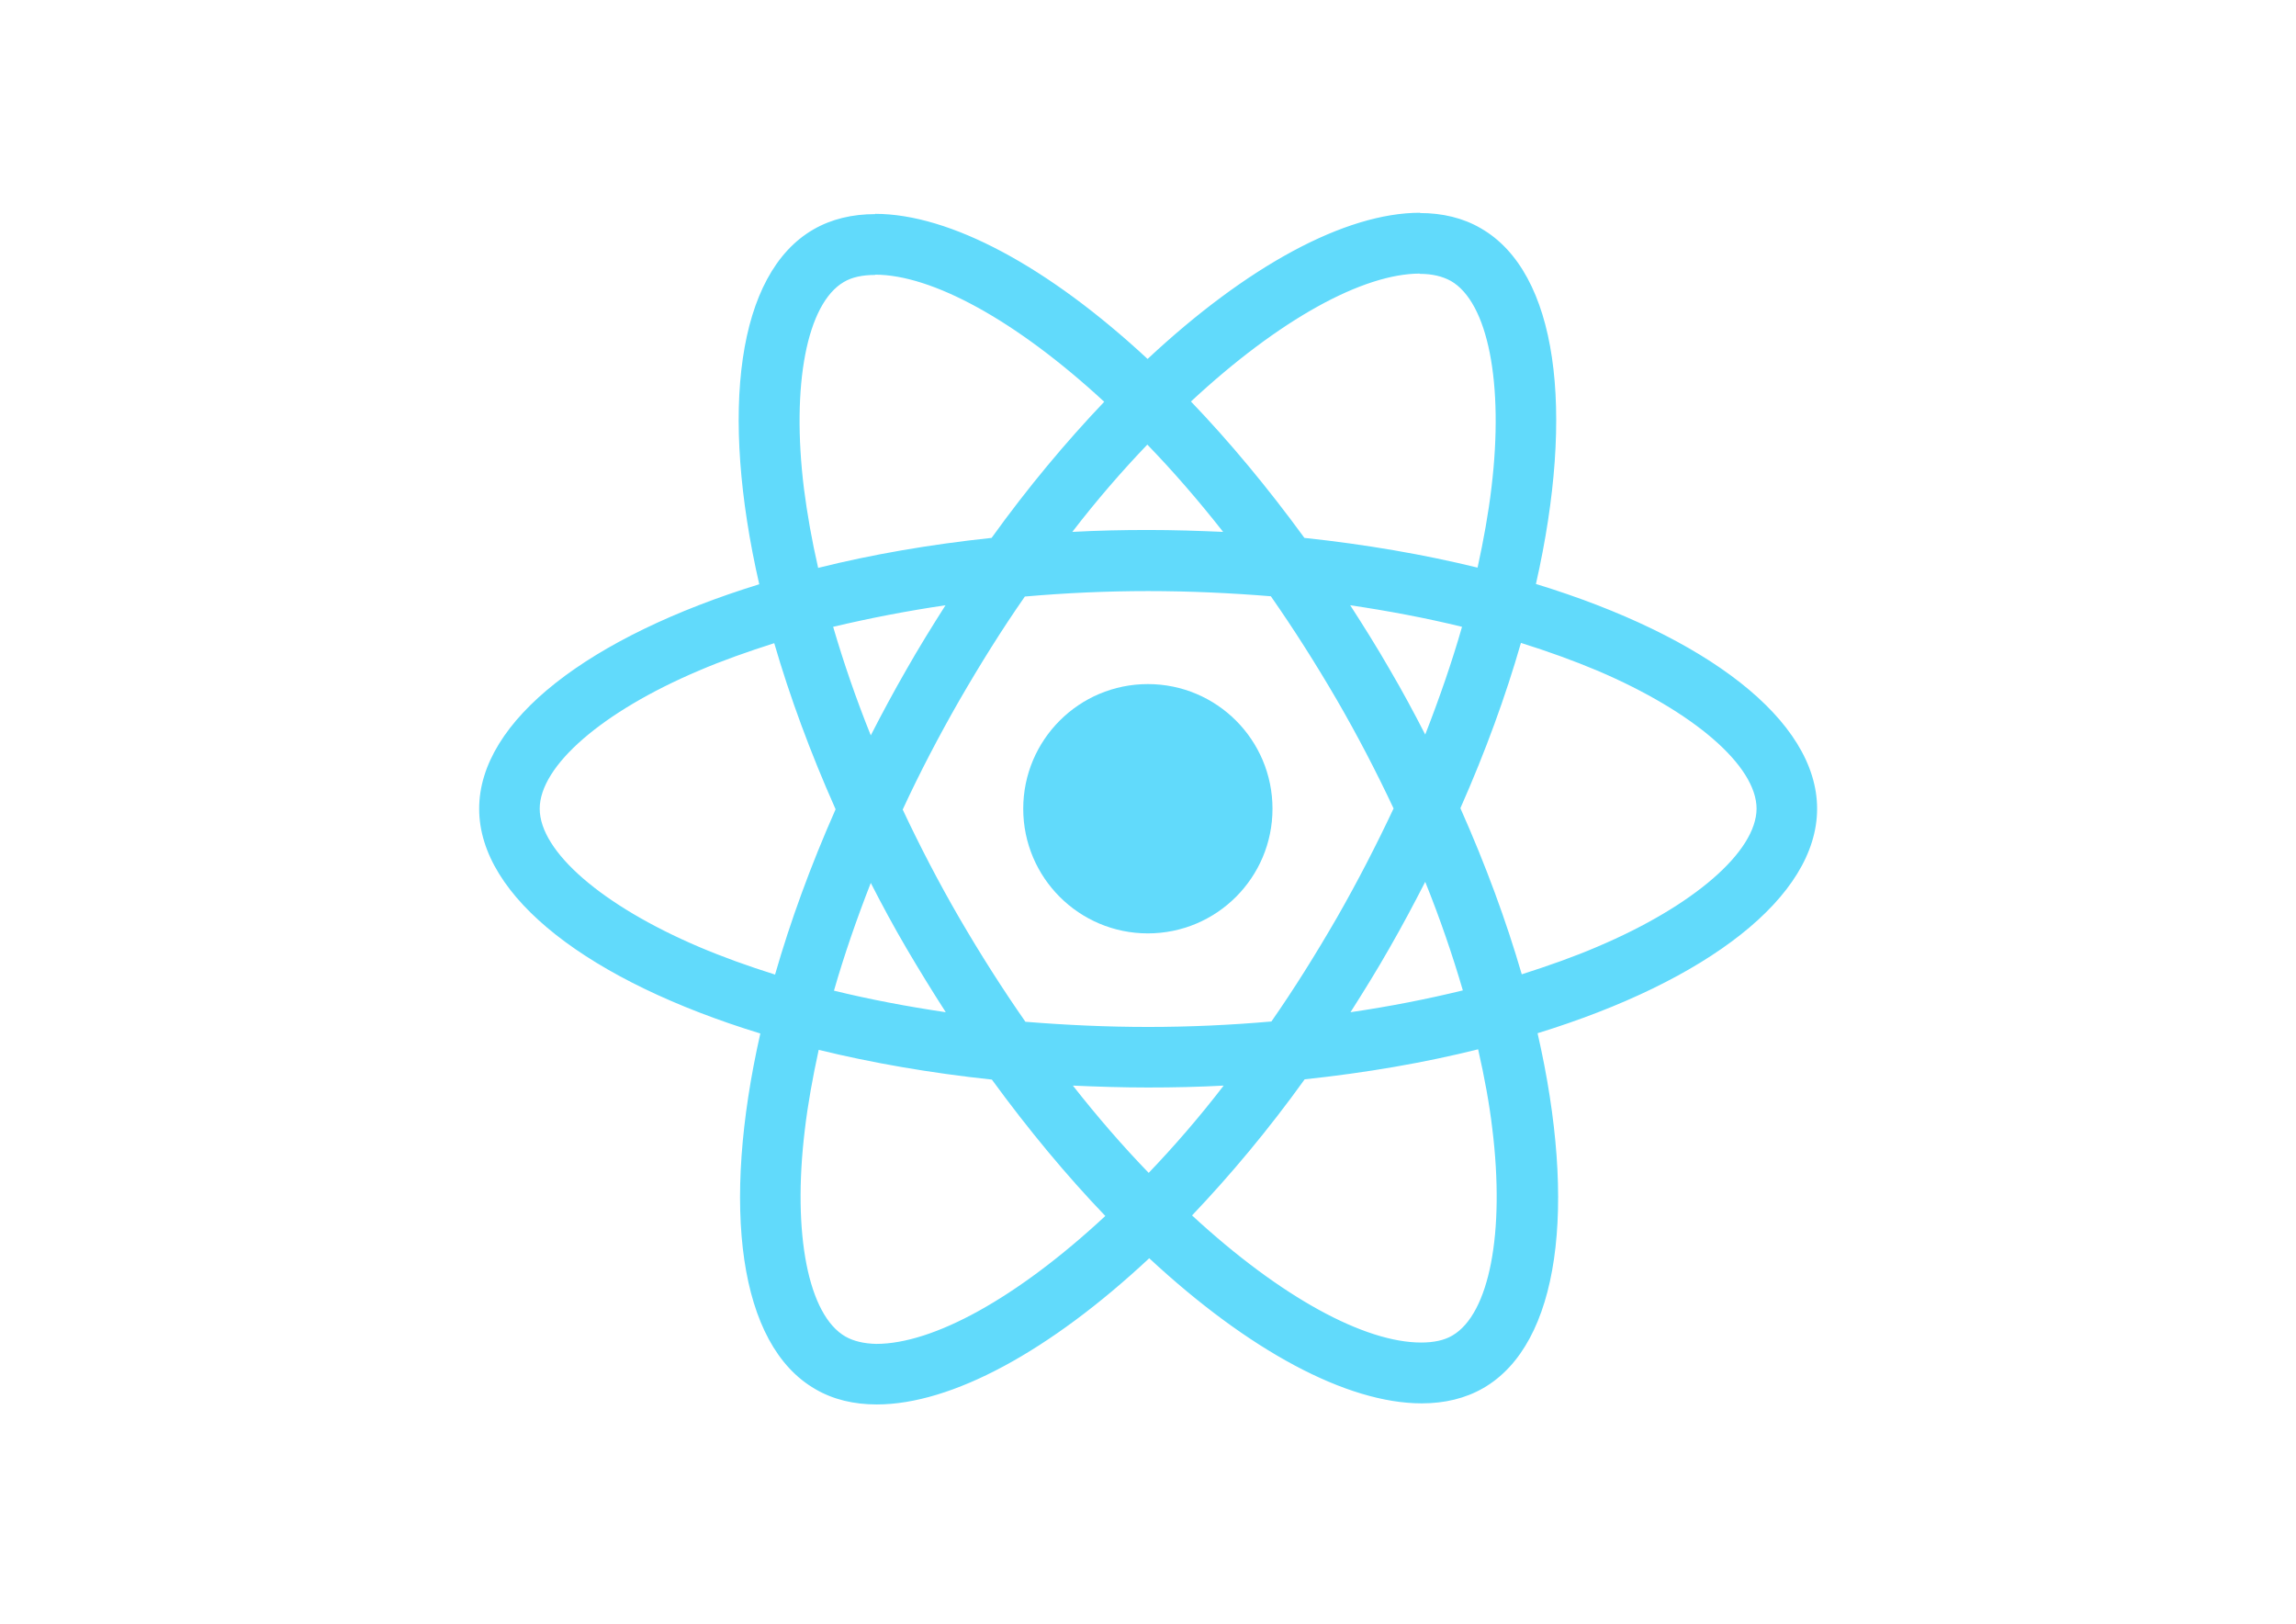
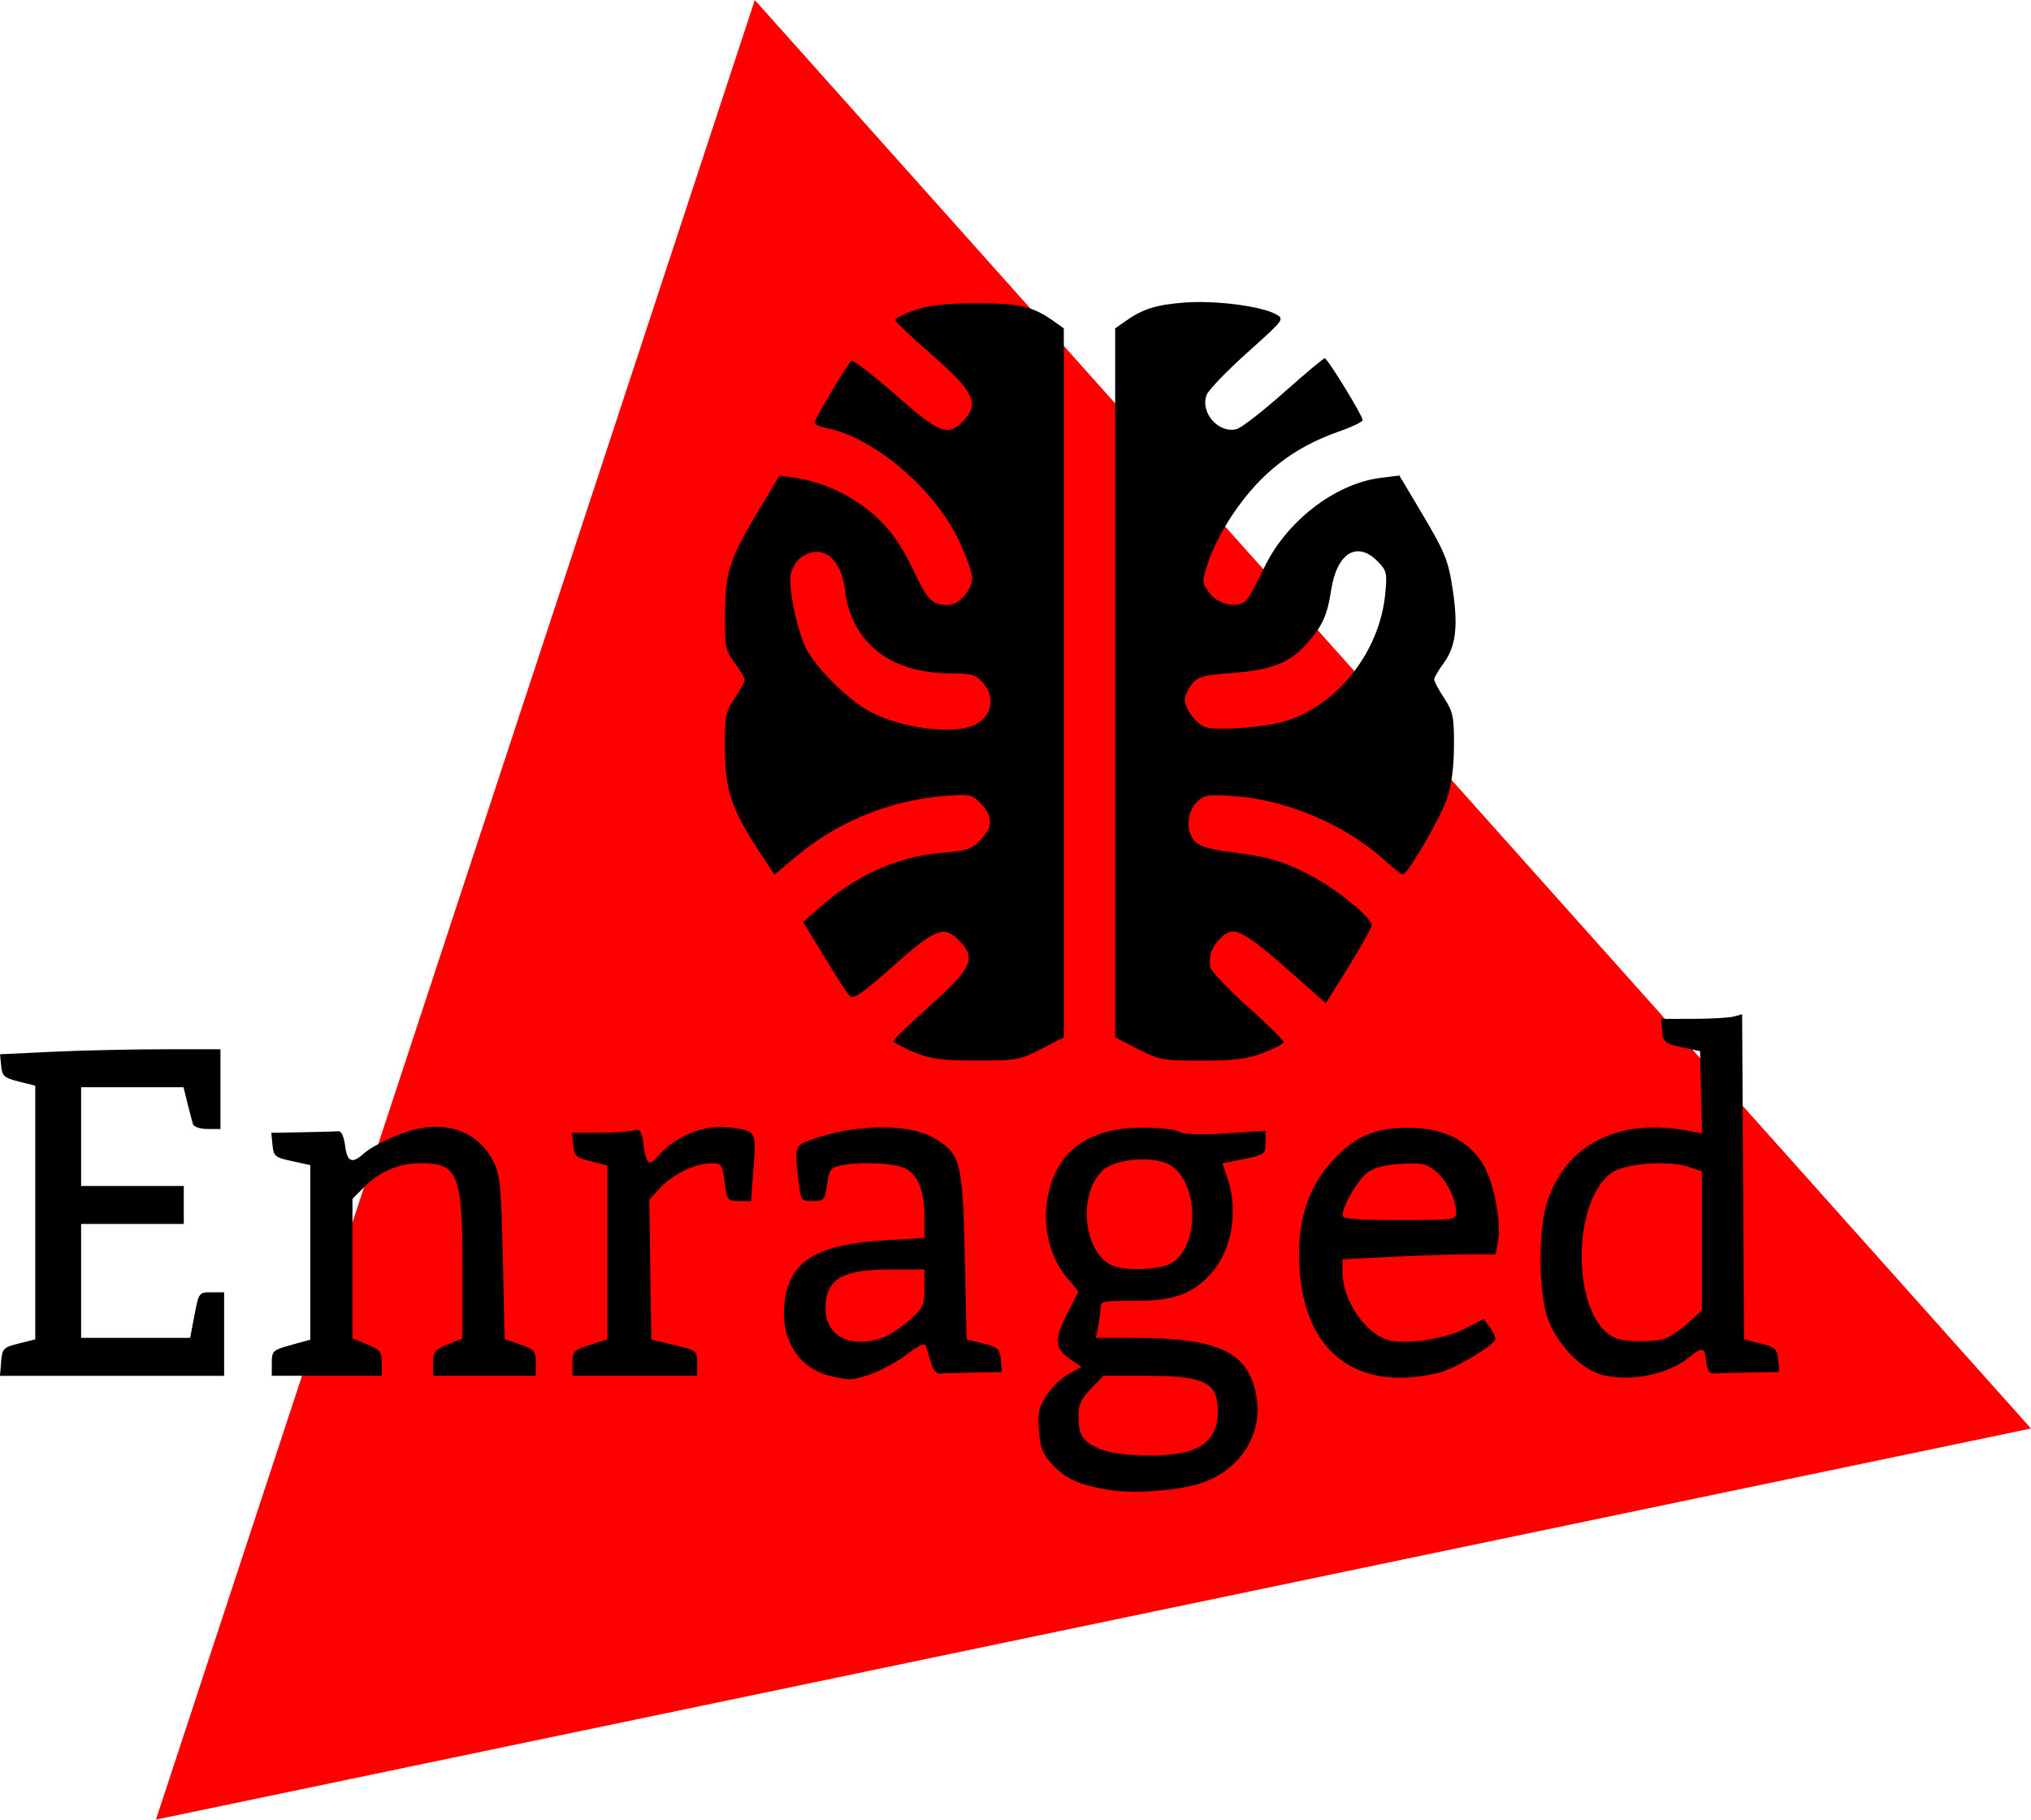
- <svg xmlns="http://www.w3.org/2000/svg" viewBox="0 0 841.9 595.3">
-   <g fill="#61DAFB">
-     <path d="M666.3 296.5c0-32.5-40.7-63.3-103.1-82.4 14.4-63.6 8-114.2-20.2-130.4-6.5-3.8-14.1-5.6-22.4-5.6v22.3c4.6 0 8.3.9 11.4 2.6 13.6 7.8 19.5 37.5 14.9 75.7-1.1 9.4-2.9 19.3-5.1 29.4-19.6-4.8-41-8.5-63.5-10.9-13.5-18.5-27.5-35.3-41.6-50 32.6-30.3 63.2-46.9 84-46.9V78c-27.5 0-63.5 19.6-99.9 53.6-36.4-33.8-72.4-53.2-99.9-53.2v22.3c20.7 0 51.4 16.5 84 46.6-14 14.7-28 31.4-41.3 49.9-22.6 2.4-44 6.1-63.6 11-2.3-10-4-19.7-5.2-29-4.7-38.2 1.1-67.9 14.6-75.8 3-1.8 6.9-2.6 11.5-2.6V78.5c-8.4 0-16 1.8-22.6 5.6-28.1 16.2-34.4 66.7-19.9 130.1-62.2 19.2-102.7 49.9-102.7 82.3 0 32.5 40.7 63.3 103.1 82.4-14.4 63.6-8 114.2 20.2 130.4 6.5 3.8 14.1 5.6 22.5 5.6 27.5 0 63.5-19.6 99.9-53.6 36.4 33.8 72.4 53.2 99.9 53.2 8.4 0 16-1.8 22.6-5.6 28.1-16.2 34.4-66.7 19.9-130.1 62-19.1 102.5-49.9 102.5-82.3zm-130.2-66.7c-3.7 12.9-8.3 26.2-13.5 39.5-4.1-8-8.4-16-13.1-24-4.6-8-9.5-15.8-14.4-23.4 14.2 2.1 27.9 4.7 41 7.9zm-45.8 106.5c-7.8 13.5-15.8 26.3-24.1 38.2-14.9 1.3-30 2-45.2 2-15.1 0-30.2-.7-45-1.9-8.3-11.9-16.4-24.6-24.2-38-7.6-13.1-14.5-26.4-20.8-39.8 6.2-13.4 13.2-26.8 20.7-39.9 7.8-13.5 15.8-26.3 24.1-38.2 14.9-1.3 30-2 45.2-2 15.1 0 30.2.7 45 1.9 8.3 11.9 16.4 24.6 24.2 38 7.6 13.1 14.5 26.4 20.8 39.8-6.3 13.4-13.2 26.8-20.7 39.9zm32.3-13c5.4 13.4 10 26.8 13.8 39.8-13.1 3.2-26.9 5.9-41.2 8 4.9-7.7 9.8-15.6 14.4-23.7 4.6-8 8.9-16.1 13-24.1zM421.2 430c-9.3-9.6-18.6-20.3-27.8-32 9 .4 18.2.7 27.5.7 9.4 0 18.7-.2 27.8-.7-9 11.7-18.3 22.4-27.5 32zm-74.4-58.9c-14.2-2.1-27.9-4.7-41-7.9 3.7-12.9 8.3-26.2 13.5-39.5 4.1 8 8.4 16 13.1 24 4.7 8 9.5 15.8 14.4 23.4zM420.7 163c9.3 9.6 18.6 20.3 27.8 32-9-.4-18.2-.7-27.5-.7-9.4 0-18.7.2-27.8.7 9-11.7 18.3-22.4 27.5-32zm-74 58.9c-4.9 7.7-9.8 15.6-14.4 23.7-4.6 8-8.9 16-13 24-5.4-13.4-10-26.8-13.8-39.8 13.1-3.1 26.9-5.8 41.2-7.9zm-90.5 125.2c-35.4-15.1-58.3-34.9-58.3-50.6 0-15.7 22.9-35.6 58.3-50.6 8.6-3.7 18-7 27.7-10.1 5.7 19.6 13.2 40 22.5 60.9-9.2 20.8-16.6 41.1-22.2 60.6-9.9-3.1-19.3-6.5-28-10.2zM310 490c-13.6-7.8-19.5-37.5-14.9-75.7 1.1-9.4 2.9-19.3 5.1-29.4 19.6 4.8 41 8.5 63.5 10.9 13.5 18.5 27.5 35.3 41.6 50-32.6 30.3-63.2 46.9-84 46.9-4.5-.1-8.3-1-11.3-2.7zm237.2-76.2c4.7 38.2-1.1 67.9-14.6 75.8-3 1.8-6.9 2.6-11.5 2.6-20.7 0-51.4-16.5-84-46.6 14-14.7 28-31.4 41.3-49.9 22.6-2.4 44-6.1 63.6-11 2.3 10.1 4.1 19.8 5.2 29.1zm38.5-66.7c-8.6 3.7-18 7-27.7 10.1-5.7-19.6-13.2-40-22.5-60.9 9.2-20.8 16.6-41.1 22.2-60.6 9.9 3.1 19.3 6.5 28.1 10.2 35.4 15.1 58.3 34.9 58.3 50.6-.1 15.7-23 35.6-58.4 50.6zM320.8 78.4z" />
-     <circle cx="420.9" cy="296.5" r="45.7" />
-     <path d="M520.5 78.1z" />
+ <svg xmlns="http://www.w3.org/2000/svg" id="svg8" version="1.1" viewBox="0 0 100 369.36" height="1396.003" width="1558.378">
+   <defs id="defs2" />
+   <g id="g3741" transform="translate(-815.9539,-162.4165)">
+     <path d="M 691.45,531.776 813.029,162.417 1072.114,452.386 Z" id="path3737" style="fill:#ff0000;stroke-width:0.265" />
+     <path style="fill:#010000;stroke-width:0.757" d="m 884.998,464.855 c -6.032,-0.981 -8.79,-2.195 -11.456,-5.043 -2.066,-2.206 -2.547,-3.385 -2.831,-6.931 -0.29,-3.617 -0.058,-4.718 1.508,-7.167 1.017,-1.592 3.034,-3.554 4.481,-4.361 l 2.631,-1.467 -2.341,-1.629 c -3.117,-2.169 -3.214,-3.902 -0.516,-9.212 l 2.264,-4.457 -2.545,-3.078 c -3.013,-3.644 -4.519,-9.239 -3.913,-14.535 1.178,-10.3 7.843,-15.656 19.49,-15.665 3.275,-0.002 6.628,0.375 7.451,0.838 0.99,0.557 4.203,0.669 9.491,0.33 l 7.995,-0.513 v 2.411 c 0,2.327 -0.154,2.443 -4.372,3.302 l -4.372,0.891 0.99,2.871 c 2.403,6.969 0.876,15.205 -3.696,19.939 -3.817,3.952 -7.696,5.197 -15.907,5.108 -5.418,-0.059 -6.141,0.095 -6.141,1.307 0,0.755 -0.209,2.457 -0.465,3.782 l -0.465,2.409 7.723,0.005 c 17.44,0.01 23.485,2.965 24.908,12.174 1.13,7.316 -3.081,14.175 -10.455,17.032 -4.472,1.732 -14.014,2.548 -19.457,1.662 z m 16.228,-7.888 c 3.9,-1.21 5.805,-3.837 5.805,-8.004 0,-5.976 -2.61,-7.273 -14.639,-7.273 h -8.587 l -2.531,2.62 c -1.919,1.987 -2.531,3.276 -2.531,5.332 0,4.06 0.671,5.189 4.021,6.764 3.595,1.691 13.818,2.001 18.462,0.56 z m -3.777,-38.065 c 6,-3.212 5.788,-16.838 -0.312,-20.104 -3.45,-1.847 -11.079,-1.137 -13.543,1.261 -5.113,4.973 -3.801,16.81 2.138,19.295 2.62,1.096 9.308,0.838 11.717,-0.452 z m -69.122,22.81 c -7.031,-1.73 -10.664,-8.453 -8.981,-16.623 1.461,-7.094 7.049,-10.12 20.129,-10.903 l 8.003,-0.479 v -4.006 c 0,-5.423 -1.221,-8.677 -3.766,-10.04 -2.167,-1.16 -9.132,-1.506 -13.23,-0.658 -2.038,0.422 -2.348,0.851 -2.783,3.854 -0.463,3.193 -0.622,3.379 -2.907,3.379 -2.36,0 -2.428,-0.096 -2.887,-4.046 -0.842,-7.258 -0.838,-7.27 3.054,-8.595 9.007,-3.068 19.342,-3.14 24.456,-0.17 5.387,3.128 5.831,4.83 6.251,23.952 l 0.372,16.921 3.35,0.839 c 3.023,0.757 3.373,1.08 3.583,3.311 l 0.233,2.473 -6.003,0.116 c -3.301,0.064 -6.393,0.15 -6.871,0.193 -0.478,0.042 -1.174,-0.963 -1.548,-2.235 -0.374,-1.272 -0.821,-2.775 -0.993,-3.341 -0.221,-0.724 -1.423,-0.186 -4.057,1.816 -3.566,2.71 -9.275,5.083 -11.82,4.914 -0.651,-0.043 -2.265,-0.345 -3.585,-0.669 z m 11.226,-8.019 c 1.347,-0.583 3.681,-2.179 5.187,-3.548 2.454,-2.231 2.737,-2.88 2.737,-6.262 v -3.774 h -6.724 c -10.19,0 -13.376,1.923 -13.376,8.077 0,5.661 5.778,8.275 12.175,5.507 z m 100.161,8.025 c -9.699,-1.807 -15.371,-9.558 -16.122,-22.032 -0.528,-8.77 1.48,-15.622 6.157,-21.008 4.776,-5.5 8.883,-7.376 16.04,-7.329 7.022,0.047 11.991,2.453 15.006,7.268 2.208,3.526 3.849,11.779 3.13,15.746 l -0.483,2.663 h -5.383 c -2.961,0 -9.958,0.227 -15.55,0.505 l -10.167,0.505 0.016,2.771 c 0.033,5.65 4.71,12.44 9.41,13.661 3.56,0.925 11.328,-0.244 15.347,-2.309 l 3.886,-1.997 1.285,1.717 c 0.707,0.945 1.186,2.064 1.066,2.488 -0.333,1.169 -7.948,5.723 -10.989,6.572 -4.231,1.181 -8.937,1.471 -12.651,0.779 z m 15.705,-33.195 c 0,-2.661 -1.95,-6.569 -4.19,-8.398 -1.831,-1.495 -2.831,-1.704 -6.98,-1.464 -3.313,0.192 -5.485,0.763 -6.875,1.808 -1.948,1.464 -5.032,6.799 -5.032,8.707 0,0.664 3.146,0.913 11.539,0.913 11.103,0 11.539,-0.059 11.539,-1.566 z m 29.864,33.041 c -4.55,-1.082 -9.745,-6.568 -11.461,-12.102 -1.635,-5.274 -1.711,-16.827 -0.146,-22.282 3.442,-12.001 14.101,-17.82 28.109,-15.345 l 3.562,0.629 -0.212,-8.333 -0.212,-8.333 -3.722,-0.812 c -3.449,-0.752 -3.739,-0.993 -3.955,-3.28 l -0.233,-2.468 6.561,-0.011 c 3.608,-0.006 7.311,-0.219 8.228,-0.473 l 1.667,-0.463 0.194,33 0.194,33 3.35,0.84 c 3.023,0.758 3.373,1.081 3.583,3.312 l 0.233,2.473 -6.375,0.116 c -3.506,0.064 -6.793,0.15 -7.305,0.193 -0.526,0.044 -1.032,-1.011 -1.164,-2.428 -0.272,-2.924 -0.748,-3.058 -3.345,-0.943 -4.342,3.536 -11.719,5.095 -17.55,3.707 z m 12.809,-7.53 c 1.005,-0.396 3.036,-1.819 4.515,-3.163 l 2.688,-2.444 v -14.119 -14.119 l -2.668,-0.911 c -4.076,-1.393 -13.18,-0.68 -15.719,1.23 -8.425,6.338 -7.857,29.864 0.809,33.489 2.14,0.895 8.139,0.916 10.374,0.036 z m -338.068,4.798 c 0.218,-2.691 0.427,-2.907 3.581,-3.698 l 3.35,-0.84 v -25.746 -25.746 l -3.35,-0.84 c -2.976,-0.746 -3.375,-1.102 -3.574,-3.191 l -0.225,-2.351 10.646,-0.504 c 5.856,-0.277 15.923,-0.506 22.371,-0.507 l 11.725,-0.003 v 8.093 8.093 h -2.629 c -1.446,0 -2.769,-0.434 -2.941,-0.963 -0.172,-0.53 -0.677,-2.437 -1.122,-4.239 l -0.81,-3.276 H 686.654 676.26 v 10.02 10.02 h 10.422 10.422 v 3.854 3.854 h -10.422 -10.422 v 11.561 11.561 h 11.069 11.069 l 0.879,-4.624 c 0.871,-4.583 0.902,-4.624 3.447,-4.624 h 2.568 v 8.478 8.478 h -22.75 -22.75 z m 54.946,0.272 c 0,-2.469 0.178,-2.635 3.908,-3.668 l 3.908,-1.082 v -17.715 -17.715 l -3.722,-0.813 c -3.448,-0.753 -3.739,-0.995 -3.955,-3.281 l -0.233,-2.468 6.375,-0.116 c 3.506,-0.064 6.793,-0.15 7.305,-0.193 0.545,-0.045 1.089,1.2 1.313,3.006 0.399,3.218 1.409,3.645 3.712,1.571 1.939,-1.746 7.188,-4.202 10.745,-5.027 6.857,-1.591 12.767,0.884 15.617,6.54 1.392,2.763 1.592,4.798 1.926,19.591 l 0.372,16.508 3.164,1.09 c 2.899,0.999 3.164,1.311 3.164,3.724 v 2.633 h -10.422 -10.422 v -2.581 c 0,-2.295 0.329,-2.715 2.978,-3.792 l 2.978,-1.211 v -14.345 c 0,-19.075 -0.867,-21.232 -8.536,-21.232 -4.282,0 -8.247,1.678 -11.377,4.815 l -2.419,2.424 v 14.169 14.169 l 2.978,1.211 c 2.648,1.077 2.978,1.497 2.978,3.792 v 2.581 H 726.137 714.97 Z m 61.043,0.024 c 0,-2.383 0.247,-2.642 3.536,-3.699 l 3.536,-1.137 v -17.652 -17.652 l -3.35,-0.84 c -3.023,-0.758 -3.373,-1.081 -3.583,-3.312 l -0.233,-2.473 5.444,-0.011 c 2.994,-0.006 6.156,-0.208 7.025,-0.45 1.398,-0.388 1.64,-0.03 2.093,3.093 0.57,3.937 1.053,4.249 3.048,1.966 3.603,-4.122 9.412,-6.381 14.584,-5.671 5.211,0.716 5.213,0.72 4.654,8.255 l -0.497,6.689 h -2.426 c -2.346,0 -2.443,-0.126 -2.938,-3.854 -0.492,-3.703 -0.604,-3.853 -2.861,-3.837 -3.143,0.023 -7.834,2.352 -10.369,5.149 l -2.064,2.278 0.203,14.183 0.203,14.183 4.653,1.112 c 4.559,1.09 4.653,1.164 4.653,3.676 v 2.564 h -12.655 -12.655 z m 69.248,-63.166 c -2.243,-0.941 -4.085,-1.939 -4.094,-2.219 -0.009,-0.28 3.166,-3.358 7.056,-6.841 8.924,-7.991 9.827,-9.907 6.361,-13.495 -3.101,-3.211 -4.856,-2.543 -13.493,5.134 -6.585,5.853 -8.064,6.85 -8.86,5.973 -0.525,-0.579 -2.851,-4.174 -5.168,-7.989 l -4.213,-6.937 3.194,-2.837 c 7.569,-6.721 16.083,-10.526 25.145,-11.235 4.795,-0.375 5.865,-0.735 7.632,-2.564 2.568,-2.659 2.605,-4.83 0.126,-7.397 -1.812,-1.876 -2.253,-1.972 -7.258,-1.579 -11.089,0.871 -21.766,5.185 -30.087,12.156 l -4.581,3.838 -3.079,-4.695 c -5.615,-8.56 -6.925,-12.45 -6.984,-20.741 -0.048,-6.789 0.1,-7.564 1.995,-10.404 1.126,-1.688 2.047,-3.359 2.047,-3.712 0,-0.354 -0.921,-1.898 -2.047,-3.432 -1.921,-2.616 -2.042,-3.245 -1.97,-10.181 0.089,-8.495 0.915,-10.953 7.182,-21.37 l 3.907,-6.495 3.349,0.506 c 4.883,0.737 9.874,2.888 14.031,6.048 4.471,3.398 6.883,6.597 10.172,13.487 2.535,5.312 3.532,6.253 6.622,6.253 2.197,0 4.908,-3.057 4.908,-5.534 0,-1.081 -1.23,-4.527 -2.734,-7.658 -5.053,-10.519 -17.274,-20.873 -26.827,-22.729 -1.347,-0.262 -2.45,-0.773 -2.45,-1.137 0,-0.609 6.24,-11.094 7.44,-12.501 0.289,-0.339 4.274,2.696 8.855,6.744 9.075,8.02 10.777,8.69 13.888,5.469 3.445,-3.566 2.29,-5.916 -6.804,-13.85 -3.851,-3.359 -7.001,-6.366 -7.001,-6.682 0,-0.316 1.759,-1.198 3.908,-1.96 2.85,-1.01 6.227,-1.392 12.469,-1.411 8.786,-0.026 11.595,0.619 15.819,3.63 l 2.047,1.459 v 71.951 71.951 l -4.585,2.372 c -4.341,2.246 -5.045,2.371 -13.214,2.349 -7.156,-0.02 -9.324,-0.316 -12.706,-1.734 z m 11.799,-66.148 c 4.015,-1.449 5.076,-5.755 2.199,-8.925 -1.378,-1.519 -2.356,-1.784 -6.582,-1.784 -12.162,0 -20.131,-6.359 -21.353,-17.039 -0.743,-6.493 -4.823,-9.448 -8.932,-6.468 -0.878,0.636 -1.807,2.153 -2.065,3.37 -0.539,2.543 1.256,11.335 3.046,14.92 2.087,4.178 8.656,10.685 13.167,13.043 6.101,3.189 15.869,4.561 20.52,2.883 z m 33.713,65.533 -4.585,-2.372 v -71.951 -71.951 l 2.047,-1.439 c 3.575,-2.513 6.2,-3.344 12.014,-3.803 6.112,-0.483 15.477,0.701 18.493,2.337 1.866,1.012 1.86,1.02 -5.737,7.831 -4.183,3.75 -7.9,7.622 -8.261,8.604 -1.328,3.615 2.478,7.895 6.138,6.902 0.953,-0.258 5.25,-3.595 9.549,-7.414 4.299,-3.819 8.033,-6.947 8.298,-6.95 0.56,-0.008 7.707,11.639 7.707,12.56 0,0.341 -2.177,1.382 -4.839,2.312 -9.195,3.215 -15.825,8.375 -21.484,16.718 -1.931,2.847 -4.153,7.13 -4.937,9.518 -1.419,4.323 -1.419,4.351 0.102,6.47 1.686,2.349 5.578,3.253 7.371,1.712 0.58,-0.498 2.213,-3.4 3.63,-6.449 4.477,-9.637 14.459,-17.402 23.879,-18.575 l 3.722,-0.464 3.817,6.4 c 5.525,9.263 6.106,10.657 7.039,16.884 1.105,7.371 0.599,11.458 -1.823,14.745 -1.079,1.465 -1.962,2.983 -1.962,3.375 0,0.391 0.908,2.093 2.018,3.781 1.808,2.75 2.017,3.751 2.003,9.62 -0.01,4.187 -0.49,8.009 -1.331,10.589 -1.248,3.83 -8.096,15.616 -9.074,15.616 -0.253,0 -1.89,-1.301 -3.639,-2.89 -7.925,-7.202 -19.848,-12.292 -30.547,-13.041 -5.378,-0.376 -6.118,-0.257 -7.63,1.236 -2.13,2.101 -2.245,6.214 -0.228,8.104 0.924,0.866 3.464,1.59 7.024,2.003 7.566,0.878 11.136,1.948 16.839,5.046 5.243,2.848 11.921,8.359 11.893,9.813 -0.01,0.497 -2.111,4.266 -4.669,8.375 l -4.651,7.471 -4.822,-4.28 c -12.526,-11.116 -13.958,-11.839 -16.911,-8.544 -1.557,1.737 -1.936,2.889 -1.771,5.379 0.049,0.733 3.438,4.346 7.532,8.03 4.094,3.684 7.444,6.961 7.444,7.283 0,0.322 -1.855,1.304 -4.122,2.182 -3.277,1.269 -5.848,1.597 -12.536,1.597 -7.907,0 -8.69,-0.143 -12.999,-2.372 z m 30.117,-66.597 c 10.492,-3.269 18.94,-14.039 20.11,-25.637 0.438,-4.336 0.33,-4.831 -1.454,-6.678 -4.179,-4.327 -8.345,-1.822 -9.499,5.713 -0.8,5.221 -1.788,7.38 -5.06,11.054 -3.342,3.752 -7.085,5.22 -14.792,5.804 -6.149,0.466 -7.237,0.765 -8.46,2.329 -0.772,0.987 -1.403,2.373 -1.403,3.079 0,1.792 2.085,4.684 3.988,5.531 2.013,0.896 12.223,0.16 16.57,-1.195 z" id="path3745" />
  </g>
</svg>
